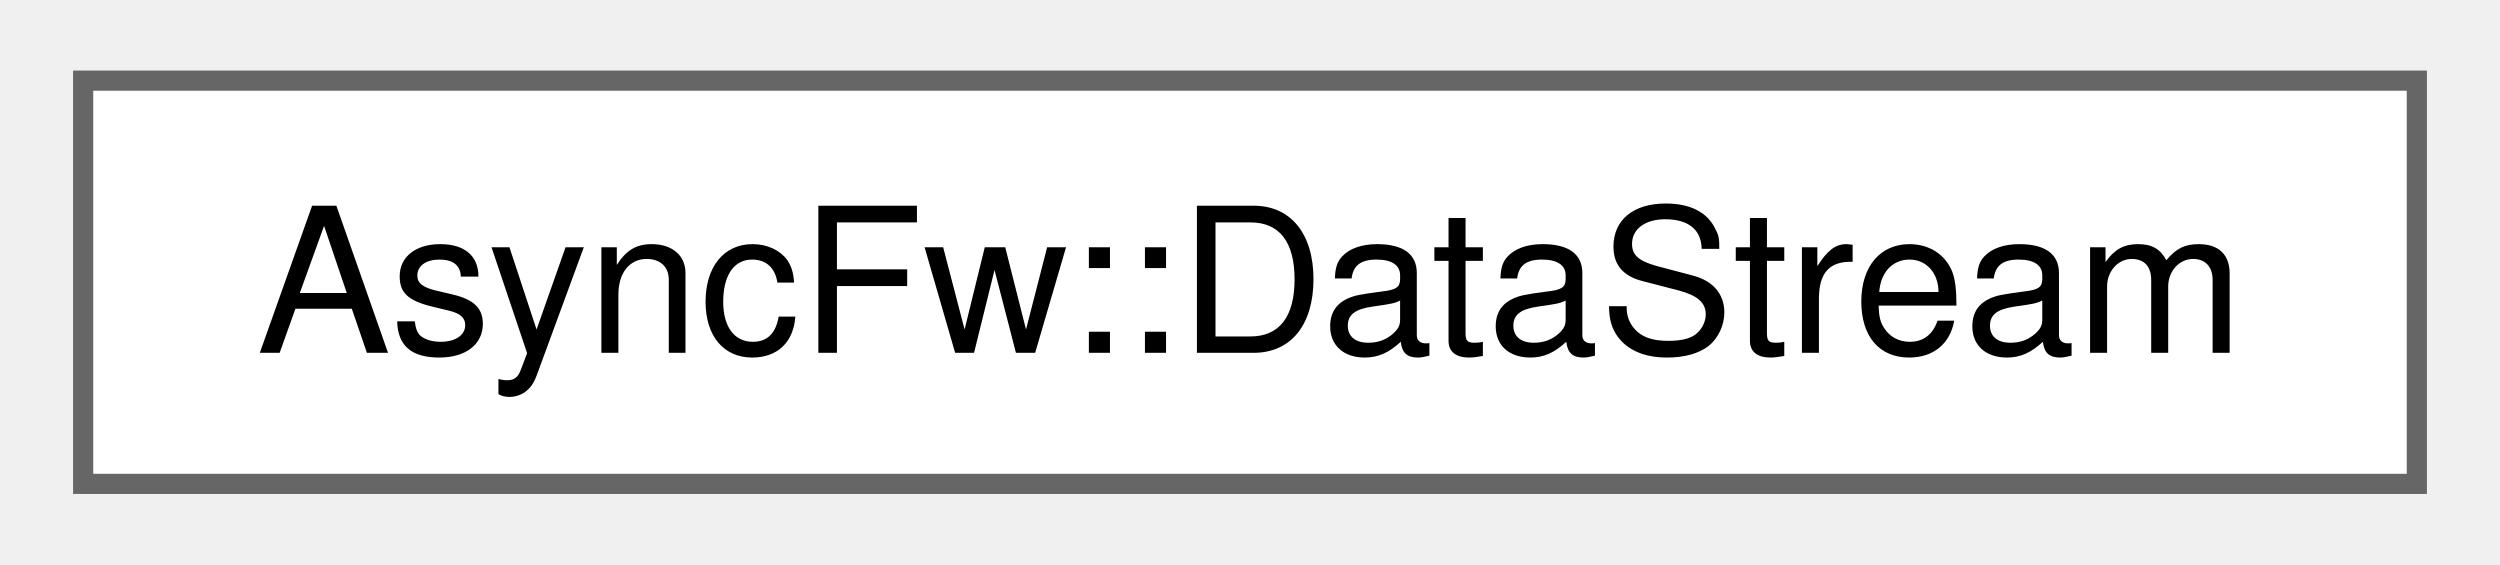
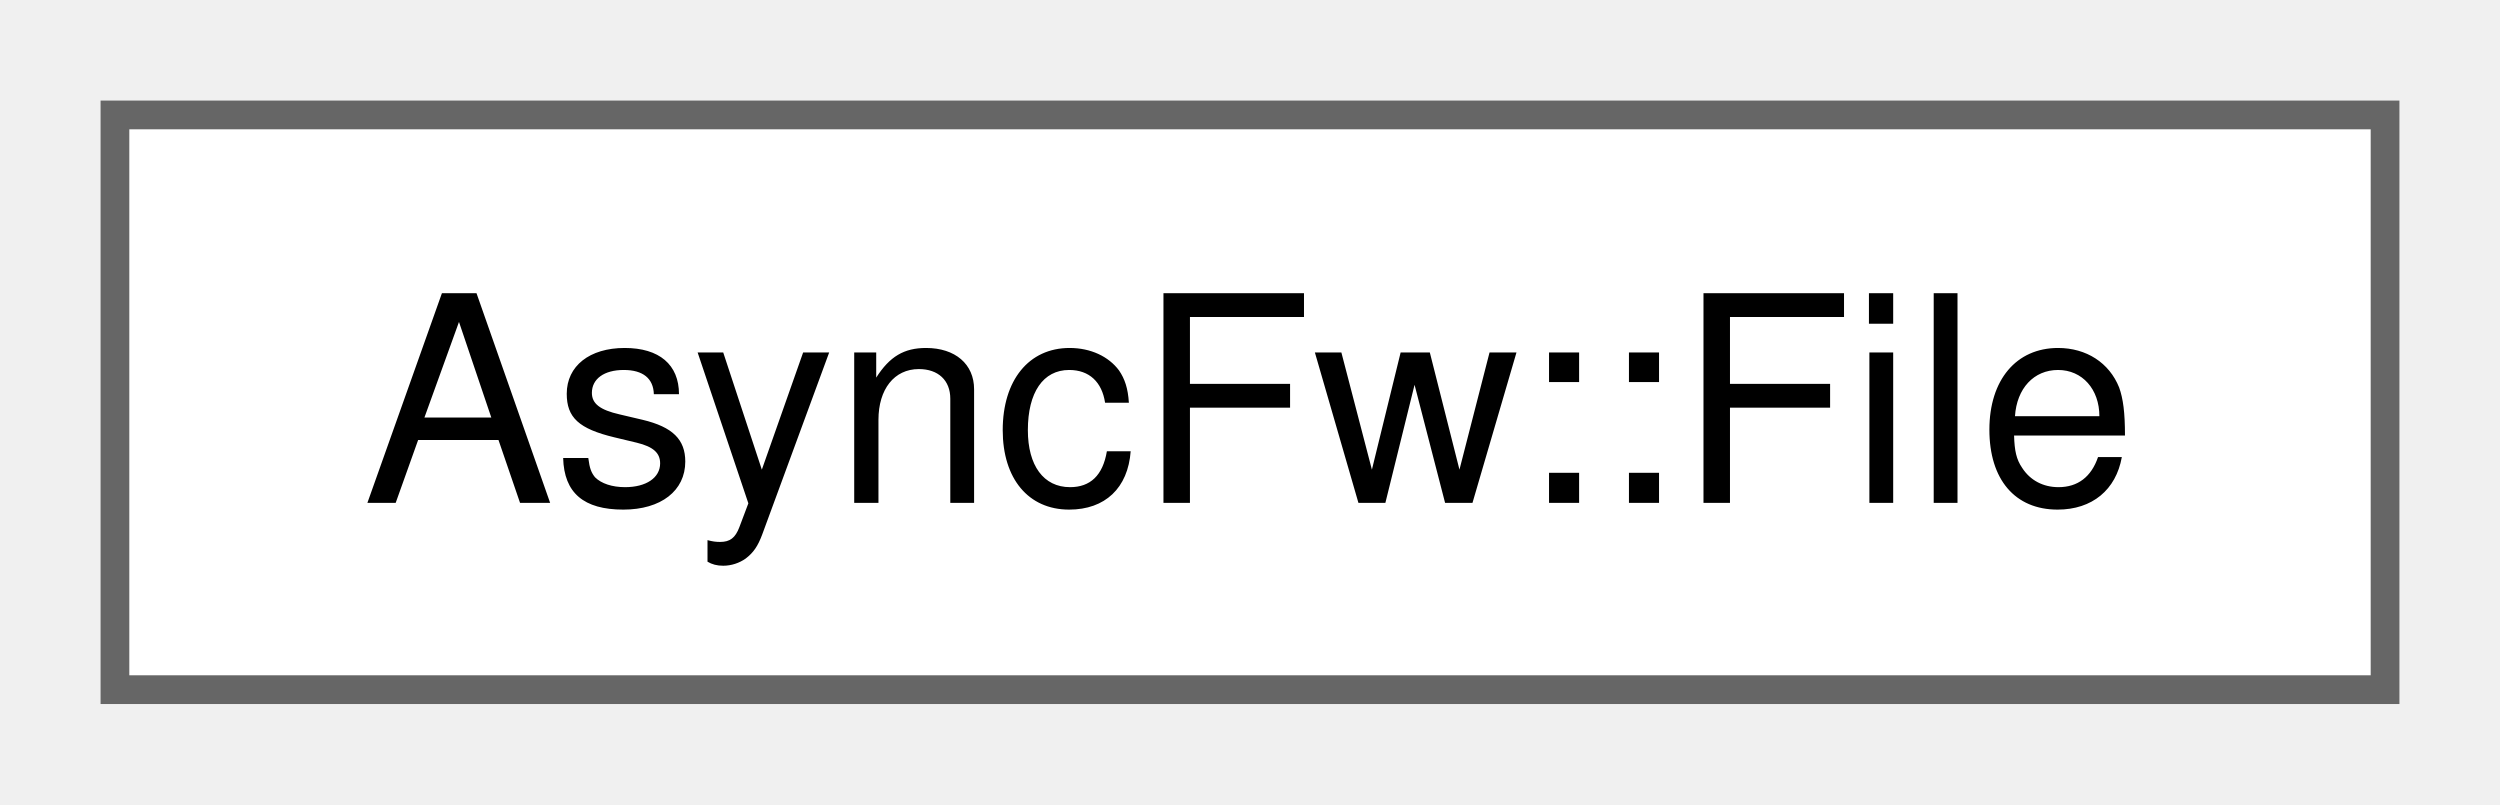
- <svg xmlns="http://www.w3.org/2000/svg" xmlns:xlink="http://www.w3.org/1999/xlink" width="124pt" height="28pt" viewBox="0.00 0.00 123.75 28.00">
+ <svg xmlns="http://www.w3.org/2000/svg" xmlns:xlink="http://www.w3.org/1999/xlink" width="87pt" height="28pt" viewBox="0.00 0.00 87.00 28.00">
  <g id="graph0" class="graph" transform="scale(1 1) rotate(0) translate(4 24)">
    <g id="Node000000" class="node">
      <g id="a_Node000000">
-         <a xlink:href="classAsyncFw_1_1DataStream.html" target="_top" xlink:title="The DataStream class.">
-           <polygon fill="white" stroke="#666666" points="115.75,-20 0,-20 0,0 115.75,0 115.75,-20" />
-           <text text-anchor="middle" x="57.88" y="-6.5" font-family="Helvetica,sans-Serif" font-size="10.00">AsyncFw::DataStream</text>
+         <a xlink:href="classAsyncFw_1_1File.html" target="_top" xlink:title="The File class.">
+           <polygon fill="white" stroke="#666666" points="79,-20 0,-20 0,0 79,0 79,-20" />
+           <text text-anchor="middle" x="39.5" y="-6.5" font-family="Helvetica,sans-Serif" font-size="10.00">AsyncFw::File</text>
        </a>
      </g>
    </g>
  </g>
</svg>
